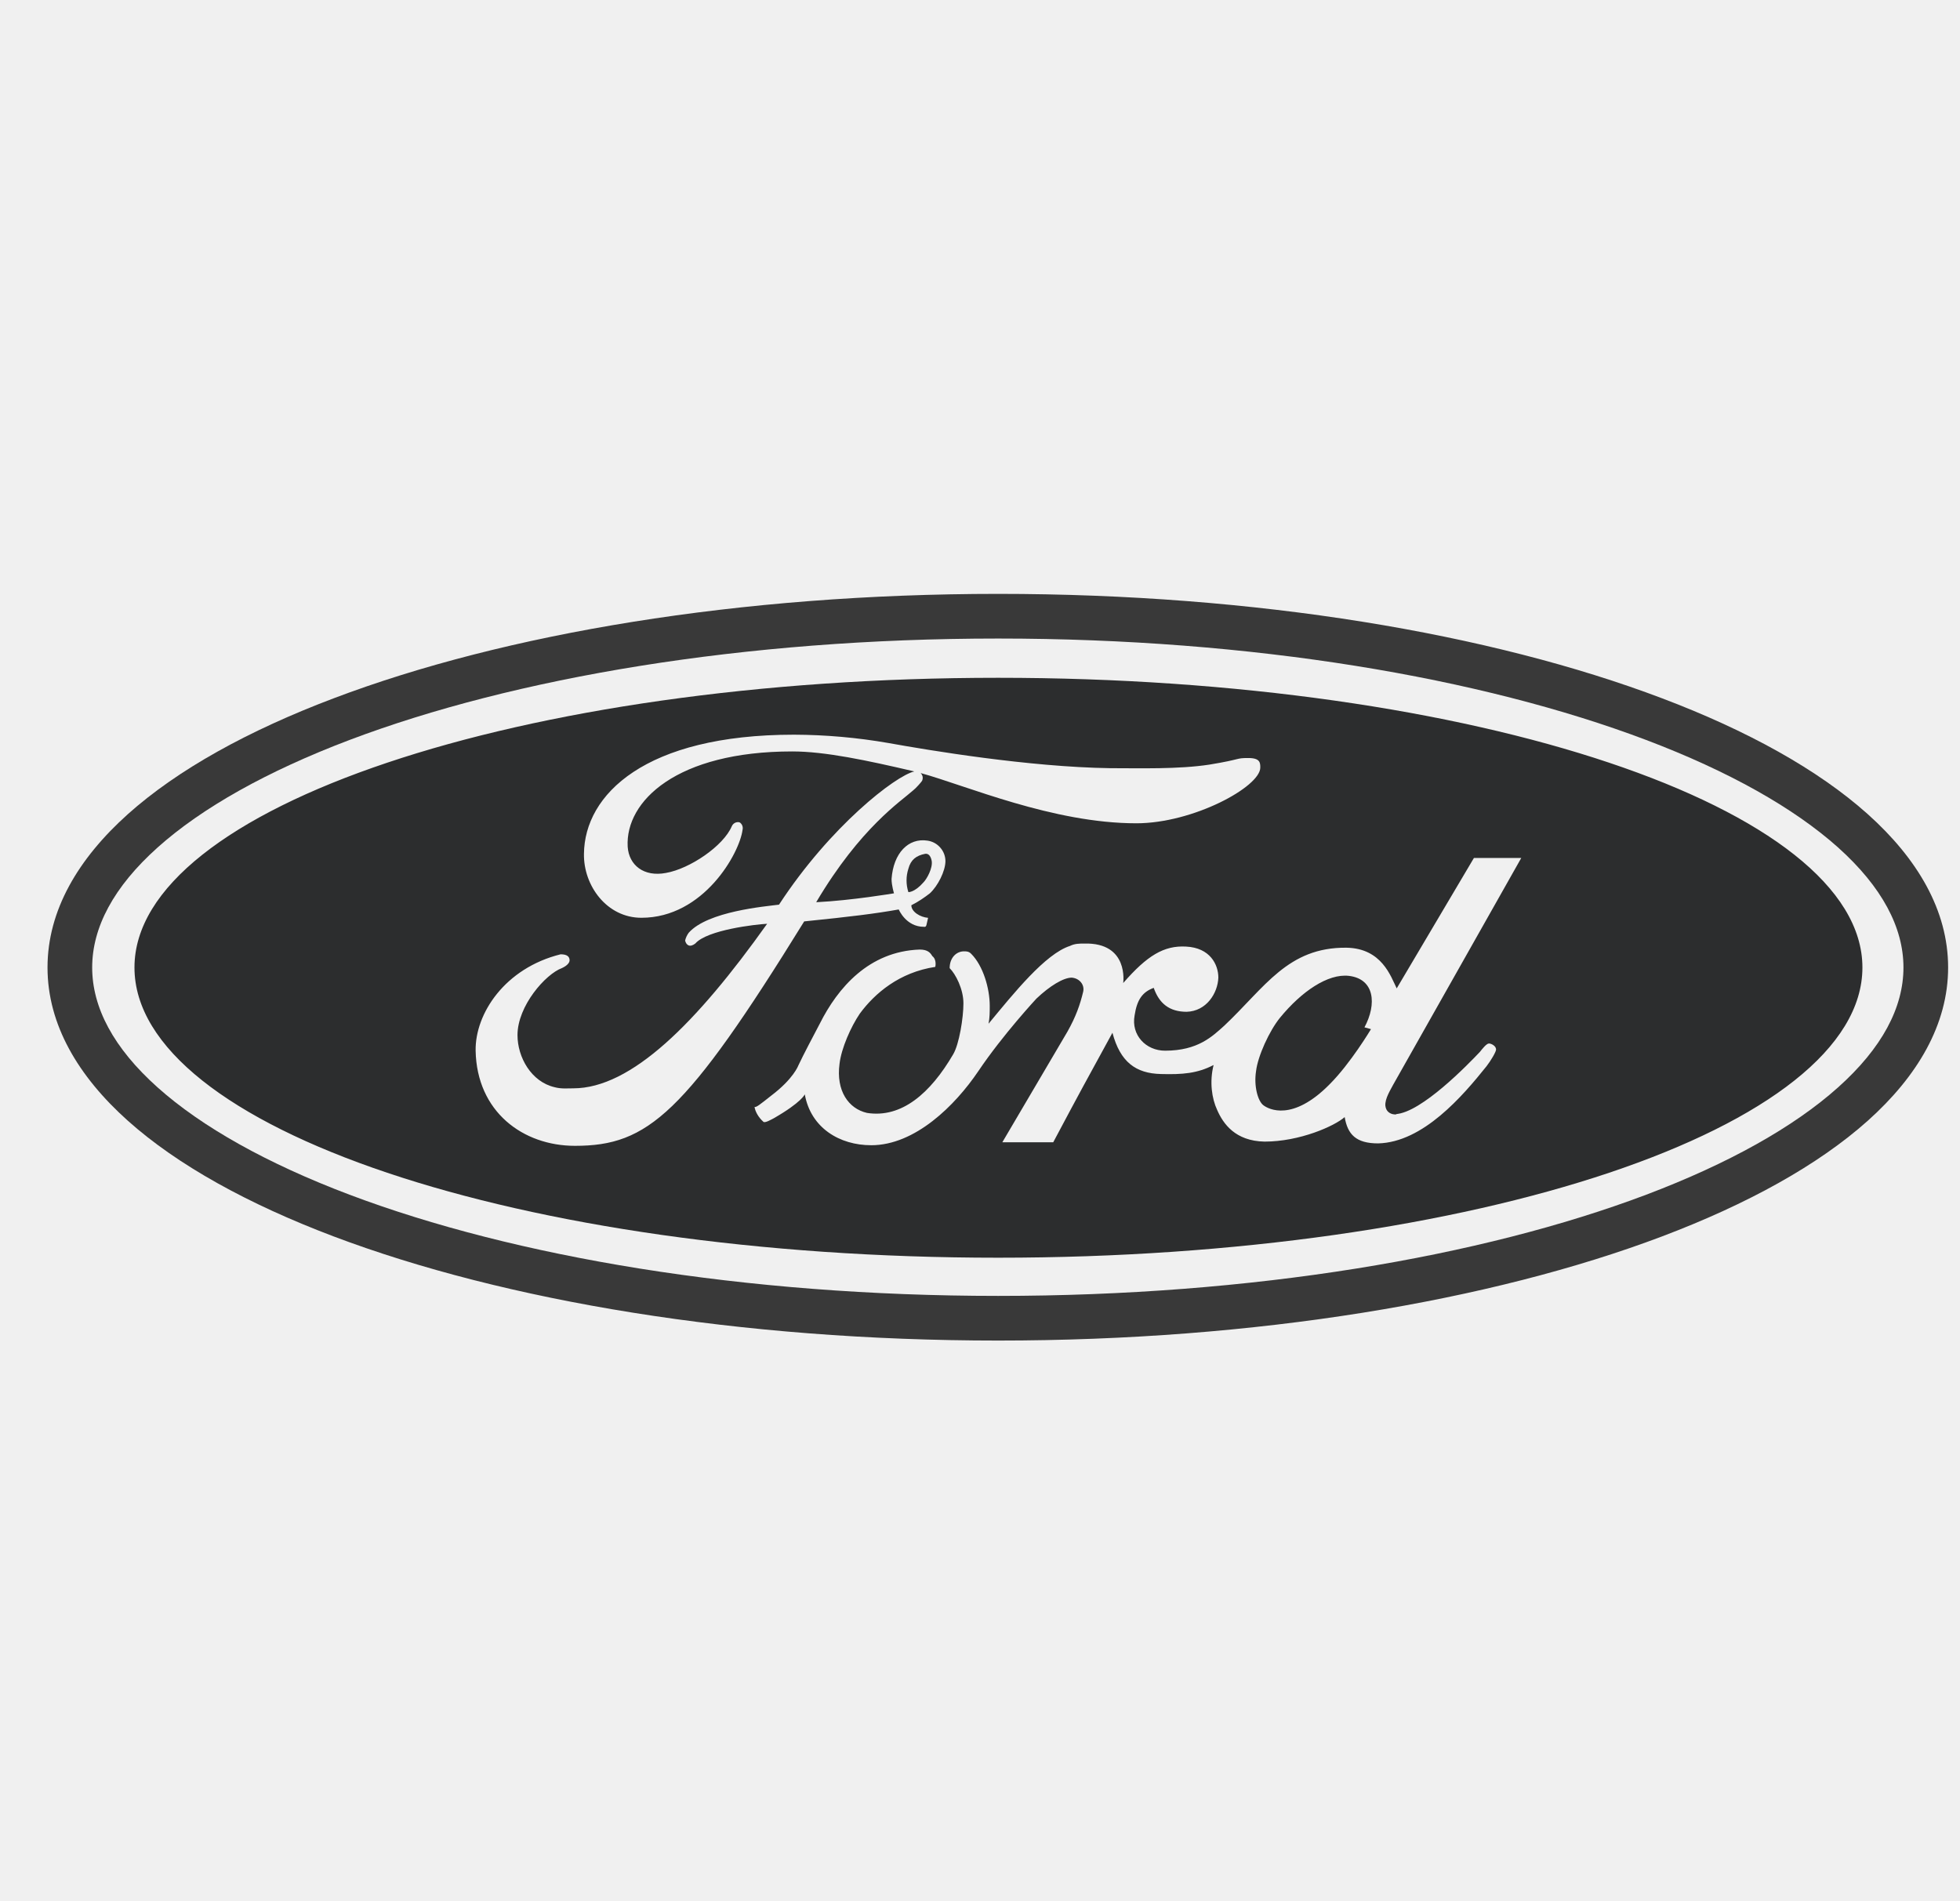
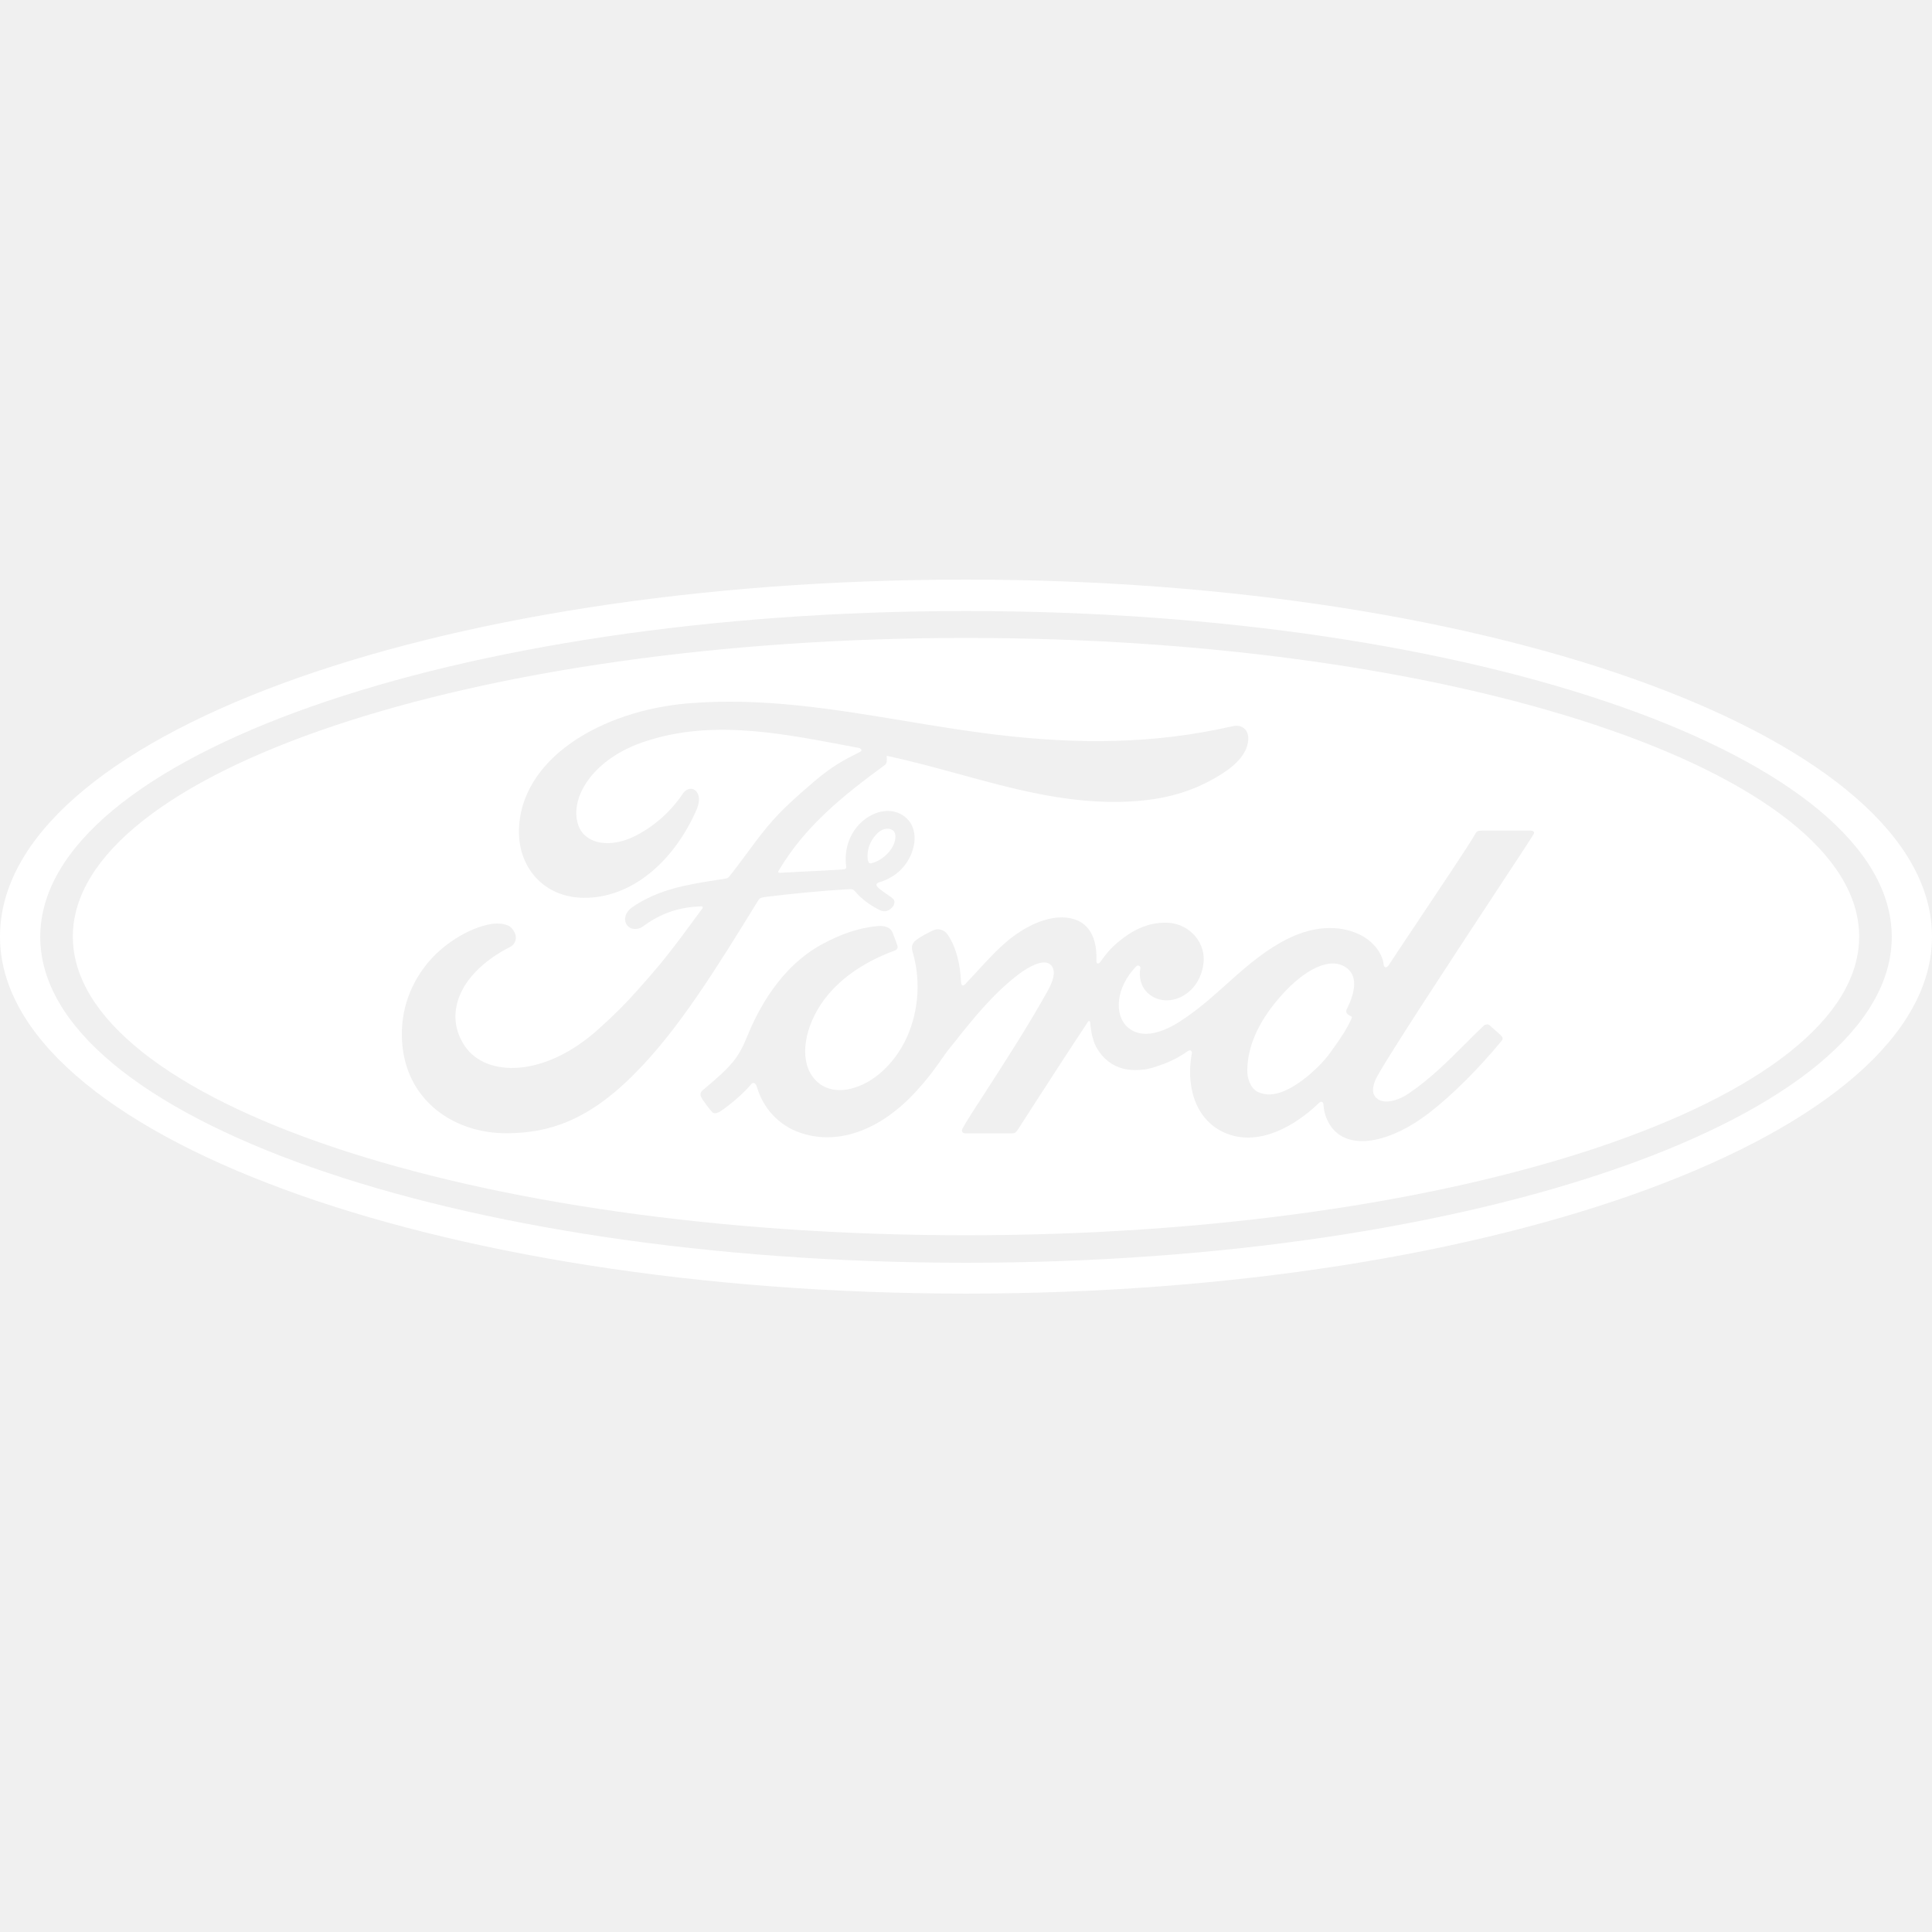
- <svg xmlns="http://www.w3.org/2000/svg" width="33" height="32" viewBox="0 0 33 32" fill="none">
-   <path fill-rule="evenodd" clip-rule="evenodd" d="M5.619 11.758C8.499 10.667 12.454 10 16.805 10C21.152 10 25.104 10.667 27.983 11.758C29.421 12.302 30.61 12.96 31.447 13.709C32.284 14.459 32.8 15.33 32.8 16.291C32.8 17.252 32.284 18.123 31.447 18.872C30.61 19.62 29.42 20.276 27.982 20.82C25.103 21.908 21.152 22.573 16.805 22.573C12.454 22.573 8.499 21.908 5.619 20.82C4.18 20.276 2.99 19.62 2.153 18.872C1.316 18.123 0.8 17.252 0.8 16.291C0.8 15.33 1.316 14.459 2.153 13.709C2.99 12.96 4.18 12.302 5.619 11.758ZM2.654 14.27C1.91 14.936 1.552 15.62 1.552 16.291C1.552 16.963 1.91 17.646 2.654 18.311C3.398 18.976 4.496 19.592 5.885 20.117C8.66 21.165 12.521 21.821 16.805 21.821C21.085 21.821 24.942 21.165 27.717 20.117C29.105 19.592 30.203 18.976 30.946 18.311C31.69 17.646 32.048 16.963 32.048 16.291C32.048 15.62 31.69 14.936 30.946 14.269C30.202 13.604 29.105 12.986 27.716 12.46C24.942 11.41 21.085 10.752 16.805 10.752C12.521 10.752 8.66 11.41 5.885 12.46C4.496 12.986 3.398 13.604 2.654 14.27Z" fill="#393939" />
-   <path d="M15.5 13.017C16.26 13.224 17.724 13.863 19.133 13.863C20.09 13.863 21.219 13.248 21.219 12.925C21.219 12.845 21.219 12.764 21.017 12.764C20.796 12.764 20.917 12.784 20.362 12.875C19.838 12.955 19.193 12.935 18.69 12.935C17.319 12.915 15.636 12.633 14.962 12.512C14.436 12.42 13.903 12.373 13.369 12.371C10.86 12.371 9.842 13.379 9.832 14.377C9.822 14.91 10.215 15.454 10.799 15.454C11.848 15.454 12.452 14.366 12.502 13.974C12.502 13.974 12.523 13.903 12.462 13.853C12.432 13.832 12.351 13.842 12.321 13.913C12.18 14.245 11.615 14.629 11.212 14.699C10.84 14.77 10.588 14.568 10.568 14.256C10.527 13.489 11.394 12.653 13.339 12.653C13.893 12.653 14.598 12.804 15.374 12.985L15.394 12.99C15.082 13.06 13.981 13.908 13.116 15.233C12.885 15.263 11.918 15.344 11.596 15.706C11.567 15.745 11.546 15.79 11.535 15.838C11.555 15.918 11.615 15.958 11.706 15.888C11.908 15.657 12.724 15.565 12.916 15.555C11.726 17.228 10.628 18.326 9.651 18.326C9.55 18.326 9.449 18.337 9.338 18.307C8.945 18.216 8.713 17.803 8.713 17.43C8.713 16.936 9.187 16.402 9.459 16.302C9.549 16.261 9.59 16.211 9.59 16.17C9.59 16.11 9.55 16.069 9.439 16.069C8.501 16.302 7.998 17.067 8.008 17.692C8.028 18.72 8.804 19.294 9.681 19.294C10.91 19.294 11.535 18.76 13.54 15.515C14.337 15.434 14.729 15.385 15.132 15.314C15.132 15.314 15.253 15.606 15.555 15.606C15.606 15.616 15.596 15.566 15.626 15.455C15.495 15.445 15.344 15.354 15.344 15.243C15.464 15.183 15.566 15.112 15.656 15.042C15.788 14.921 15.918 14.669 15.918 14.498C15.917 14.414 15.886 14.334 15.83 14.271C15.775 14.208 15.699 14.167 15.616 14.155C15.293 14.105 15.042 14.366 15.011 14.8C15.011 14.91 15.052 15.042 15.052 15.042C15.052 15.042 14.346 15.162 13.742 15.192C14.487 13.933 15.173 13.49 15.374 13.309C15.415 13.279 15.515 13.167 15.525 13.147C15.535 13.125 15.538 13.101 15.534 13.078C15.529 13.055 15.517 13.033 15.5 13.017ZM16.805 21.178C8.764 21.178 2.264 18.992 2.264 16.291C2.264 13.6 8.764 11.413 16.805 11.413C24.837 11.413 31.357 13.6 31.357 16.291C31.357 18.992 24.837 21.178 16.805 21.178ZM20.615 17.269C20.413 17.45 20.171 17.692 19.616 17.692C19.294 17.692 19.042 17.43 19.103 17.098C19.143 16.835 19.234 16.704 19.425 16.634C19.516 16.895 19.687 17.037 19.98 17.037C20.312 17.027 20.503 16.725 20.513 16.462C20.513 16.241 20.373 15.959 19.97 15.939C19.597 15.918 19.314 16.09 18.911 16.553C18.911 16.553 19.012 15.868 18.256 15.888C18.175 15.888 18.095 15.888 18.015 15.928C17.601 16.06 17.068 16.725 16.644 17.238C16.664 17.137 16.664 17.037 16.664 16.936C16.664 16.644 16.553 16.261 16.351 16.06C16.311 16.019 16.271 16.019 16.231 16.019C16.099 16.019 15.989 16.13 15.989 16.302C16.09 16.402 16.221 16.654 16.221 16.895C16.221 17.137 16.15 17.581 16.049 17.752C15.666 18.408 15.182 18.831 14.598 18.74C14.286 18.669 14.074 18.367 14.135 17.913C14.165 17.652 14.326 17.289 14.477 17.067C14.729 16.725 15.143 16.372 15.747 16.281C15.747 16.281 15.777 16.16 15.697 16.099C15.667 16.049 15.626 15.989 15.485 15.989C14.629 16.019 14.105 16.634 13.802 17.238C13.691 17.45 13.53 17.752 13.44 17.944C13.44 17.944 13.359 18.166 12.986 18.448C12.795 18.599 12.734 18.649 12.704 18.639C12.714 18.71 12.764 18.811 12.855 18.891C12.885 18.911 12.986 18.851 13.026 18.831C13.5 18.559 13.55 18.427 13.55 18.427C13.651 18.992 14.135 19.284 14.669 19.284C15.404 19.284 16.079 18.619 16.473 18.035C16.887 17.42 17.45 16.815 17.45 16.815C17.672 16.604 17.903 16.462 18.044 16.462C18.175 16.472 18.267 16.583 18.236 16.704C18.185 16.916 18.115 17.118 17.973 17.37L16.876 19.234H17.733C18.226 18.307 18.246 18.276 18.73 17.39C18.861 17.883 19.123 18.075 19.546 18.085C19.909 18.095 20.161 18.075 20.433 17.933C20.362 18.216 20.403 18.498 20.493 18.69C20.594 18.921 20.796 19.213 21.29 19.223C21.883 19.223 22.468 18.962 22.64 18.81C22.69 19.103 22.831 19.253 23.204 19.253C23.96 19.234 24.625 18.458 25.028 17.954C25.099 17.863 25.189 17.712 25.189 17.672C25.189 17.612 25.109 17.571 25.069 17.571C25.028 17.571 24.957 17.661 24.917 17.712C24.726 17.914 23.929 18.74 23.496 18.76C23.587 18.76 23.346 18.811 23.325 18.619C23.315 18.499 23.415 18.347 23.456 18.266L25.613 14.447H24.816L23.516 16.643C23.416 16.441 23.265 15.968 22.67 15.958C21.683 15.948 21.299 16.623 20.615 17.269Z" fill="#2C2D2E" />
-   <path d="M22.71 16.432C22.357 16.392 21.914 16.694 21.551 17.137C21.371 17.359 21.178 17.782 21.148 18.035C21.108 18.287 21.178 18.538 21.269 18.609C21.36 18.68 21.763 18.891 22.388 18.256C22.741 17.903 23.083 17.329 23.083 17.329L22.973 17.299C23.184 16.906 23.144 16.483 22.71 16.432ZM15.293 15.022C15.293 15.022 15.395 15.031 15.546 14.86C15.606 14.8 15.706 14.618 15.687 14.498C15.676 14.438 15.646 14.366 15.576 14.377C15.425 14.407 15.334 14.477 15.294 14.629C15.253 14.756 15.253 14.894 15.294 15.022" fill="#2C2D2E" />
+ <svg xmlns="http://www.w3.org/2000/svg" width="30" height="30" viewBox="0 0 30 30" fill="none">
+   <path d="M13.475 13.353C13.485 13.401 13.504 13.41 13.528 13.405C13.639 13.382 13.764 13.292 13.836 13.187C13.903 13.092 13.932 12.955 13.87 12.898C13.812 12.851 13.716 12.86 13.643 12.922C13.499 13.05 13.456 13.22 13.475 13.353Z" fill="white" />
+   <path d="M20.907 15.72C20.912 15.744 20.946 15.767 20.98 15.781C20.989 15.786 20.999 15.796 20.985 15.819C20.903 15.997 20.825 16.107 20.724 16.25C20.712 16.267 20.699 16.285 20.686 16.303C20.58 16.46 20.455 16.583 20.311 16.706C20.09 16.886 19.782 17.081 19.527 16.953C19.416 16.896 19.363 16.739 19.368 16.611C19.373 16.256 19.532 15.891 19.83 15.535C20.191 15.099 20.59 14.871 20.85 14.994C21.119 15.122 21.033 15.431 20.912 15.672C20.903 15.687 20.903 15.706 20.907 15.72Z" fill="white" />
+   <path fill-rule="evenodd" clip-rule="evenodd" d="M15 9.906C7.341 9.906 1.131 11.992 1.131 14.543C1.131 17.095 7.341 19.181 15 19.181C22.659 19.181 28.869 17.095 28.869 14.543C28.869 11.992 22.659 9.906 15 9.906ZM7.875 17.597C7.057 17.602 6.336 17.104 6.249 16.241C6.201 15.762 6.341 15.335 6.615 14.985C6.86 14.672 7.269 14.411 7.62 14.349C7.736 14.33 7.885 14.34 7.947 14.415C8.048 14.529 8.02 14.653 7.919 14.705C7.654 14.838 7.332 15.07 7.173 15.383C7.043 15.639 7.019 15.947 7.216 16.241C7.543 16.73 8.462 16.744 9.314 15.961C9.525 15.772 9.713 15.587 9.905 15.369C10.281 14.947 10.406 14.79 10.906 14.107C10.911 14.098 10.916 14.088 10.911 14.084C10.906 14.074 10.901 14.074 10.887 14.074C10.555 14.084 10.261 14.178 9.982 14.387C9.901 14.444 9.785 14.439 9.732 14.359C9.675 14.273 9.718 14.159 9.809 14.093C10.225 13.805 10.682 13.734 11.146 13.662L11.146 13.662C11.186 13.655 11.226 13.649 11.267 13.643C11.267 13.643 11.301 13.643 11.329 13.605C11.419 13.492 11.499 13.383 11.579 13.275C11.685 13.131 11.79 12.988 11.916 12.836C12.135 12.569 12.421 12.325 12.641 12.136L12.648 12.13C12.927 11.893 13.115 11.797 13.298 11.704C13.317 11.694 13.336 11.684 13.355 11.675C13.408 11.646 13.35 11.613 13.331 11.613C13.254 11.599 13.176 11.584 13.098 11.569C12.05 11.371 10.969 11.166 9.934 11.542C9.165 11.826 8.828 12.429 8.987 12.832C9.102 13.116 9.482 13.164 9.838 12.993C10.132 12.851 10.406 12.618 10.603 12.324C10.714 12.158 10.94 12.277 10.819 12.566C10.492 13.32 9.872 13.918 9.116 13.941C8.472 13.96 8.058 13.496 8.058 12.917C8.063 11.779 9.347 11.03 10.694 10.921C11.834 10.828 12.931 11.009 14.041 11.193C14.516 11.272 14.993 11.351 15.476 11.409C16.713 11.556 17.901 11.561 19.142 11.276C19.291 11.243 19.392 11.338 19.383 11.485C19.368 11.698 19.205 11.902 18.796 12.12C18.329 12.372 17.843 12.448 17.333 12.452C16.491 12.459 15.69 12.239 14.887 12.019C14.516 11.918 14.144 11.816 13.768 11.736C13.768 11.747 13.769 11.757 13.77 11.768C13.772 11.812 13.774 11.856 13.74 11.879C13.085 12.357 12.489 12.841 12.089 13.524C12.075 13.538 12.085 13.553 12.109 13.553C12.234 13.546 12.354 13.54 12.472 13.534C12.68 13.525 12.88 13.515 13.085 13.5C13.143 13.496 13.143 13.481 13.138 13.443C13.109 13.211 13.177 12.941 13.388 12.756C13.605 12.566 13.87 12.542 14.047 12.68C14.25 12.836 14.23 13.116 14.12 13.325C14.009 13.538 13.821 13.652 13.643 13.704C13.643 13.704 13.605 13.714 13.61 13.747C13.615 13.777 13.697 13.834 13.77 13.884C13.823 13.921 13.871 13.954 13.879 13.97C13.898 14.003 13.889 14.055 13.85 14.093C13.826 14.121 13.783 14.15 13.735 14.15C13.694 14.15 13.67 14.137 13.623 14.112L13.614 14.107C13.504 14.05 13.369 13.951 13.278 13.842C13.244 13.804 13.23 13.804 13.153 13.809C12.802 13.828 12.258 13.88 11.892 13.927C11.804 13.936 11.792 13.954 11.774 13.981L11.772 13.984L11.732 14.049C11.156 14.984 10.539 15.987 9.867 16.659C9.141 17.398 8.53 17.593 7.875 17.597ZM23.813 12.955C23.832 12.922 23.813 12.898 23.77 12.898H23.015C22.957 12.898 22.928 12.903 22.904 12.955C22.846 13.067 22.346 13.814 21.966 14.382L21.966 14.382C21.782 14.657 21.626 14.891 21.562 14.99C21.528 15.037 21.49 15.027 21.485 14.975C21.466 14.795 21.307 14.586 21.057 14.487C20.869 14.411 20.681 14.397 20.489 14.421C20.143 14.468 19.83 14.648 19.556 14.852C19.38 14.983 19.216 15.129 19.05 15.278C18.825 15.48 18.595 15.685 18.329 15.857C18.079 16.019 17.737 16.156 17.506 15.947C17.299 15.758 17.323 15.336 17.641 15.008C17.675 14.975 17.713 15.004 17.708 15.032C17.68 15.179 17.718 15.326 17.829 15.426C17.968 15.549 18.165 15.563 18.334 15.483C18.536 15.383 18.651 15.198 18.685 14.98C18.738 14.648 18.478 14.354 18.156 14.33C17.891 14.312 17.641 14.402 17.391 14.605C17.266 14.705 17.198 14.781 17.088 14.933C17.064 14.971 17.02 14.975 17.025 14.918C17.04 14.492 16.857 14.255 16.501 14.245C16.227 14.24 15.928 14.387 15.697 14.568C15.512 14.713 15.347 14.893 15.178 15.077C15.114 15.146 15.051 15.215 14.986 15.284C14.957 15.312 14.932 15.312 14.923 15.255C14.913 14.975 14.846 14.7 14.711 14.506C14.663 14.44 14.567 14.406 14.485 14.449L14.47 14.456C14.419 14.481 14.302 14.537 14.216 14.605C14.168 14.643 14.148 14.7 14.168 14.771C14.297 15.194 14.269 15.672 14.095 16.076C13.937 16.445 13.629 16.782 13.263 16.891C13.023 16.967 12.773 16.929 12.619 16.72C12.407 16.431 12.493 15.928 12.806 15.511C13.085 15.146 13.489 14.909 13.889 14.762C13.937 14.743 13.946 14.714 13.932 14.677C13.92 14.635 13.9 14.586 13.884 14.545C13.874 14.52 13.865 14.498 13.86 14.482C13.821 14.387 13.72 14.368 13.595 14.383C13.302 14.416 13.042 14.515 12.782 14.653C12.104 15.013 11.762 15.706 11.608 16.08C11.536 16.26 11.474 16.369 11.397 16.469C11.291 16.602 11.156 16.725 10.906 16.934C10.882 16.953 10.867 16.995 10.887 17.033C10.911 17.085 11.041 17.261 11.074 17.28C11.109 17.297 11.152 17.275 11.174 17.264L11.18 17.261C11.353 17.147 11.56 16.962 11.661 16.839C11.695 16.796 11.733 16.815 11.753 16.877C11.849 17.209 12.094 17.479 12.436 17.593C13.061 17.802 13.711 17.498 14.197 16.977C14.409 16.75 14.529 16.579 14.621 16.447C14.664 16.385 14.702 16.331 14.74 16.284C14.772 16.245 14.81 16.198 14.852 16.145C15.072 15.867 15.417 15.431 15.813 15.132C15.986 14.999 16.193 14.899 16.294 14.966C16.376 15.018 16.405 15.141 16.27 15.383C15.971 15.923 15.582 16.524 15.3 16.96C15.128 17.224 14.996 17.429 14.947 17.522C14.923 17.564 14.942 17.598 14.99 17.598H15.722C15.76 17.598 15.779 17.579 15.799 17.55L15.887 17.413C16.225 16.889 16.55 16.386 16.89 15.872C16.91 15.838 16.929 15.862 16.929 15.876C16.939 16.009 16.968 16.185 17.049 16.303C17.189 16.521 17.391 16.611 17.612 16.616C17.79 16.616 17.877 16.592 18.069 16.521C18.223 16.464 18.348 16.389 18.444 16.322C18.502 16.284 18.512 16.346 18.507 16.355C18.42 16.811 18.526 17.346 18.983 17.574C19.532 17.84 20.133 17.465 20.479 17.128C20.513 17.095 20.552 17.1 20.552 17.171C20.561 17.299 20.619 17.455 20.725 17.56C21.013 17.849 21.6 17.735 22.187 17.285C22.562 16.995 22.962 16.592 23.318 16.161C23.332 16.147 23.342 16.118 23.318 16.09C23.288 16.058 23.248 16.024 23.21 15.991C23.181 15.966 23.153 15.942 23.13 15.919C23.106 15.9 23.072 15.905 23.048 15.919C22.942 16.018 22.84 16.121 22.735 16.226C22.479 16.482 22.214 16.747 21.879 16.977C21.721 17.086 21.461 17.176 21.35 17.024C21.307 16.967 21.312 16.882 21.355 16.773C21.457 16.542 22.578 14.838 23.272 13.783L23.272 13.783C23.563 13.341 23.779 13.013 23.813 12.955Z" fill="white" />
+   <path fill-rule="evenodd" clip-rule="evenodd" d="M15 9C6.673 9 0 11.461 0 14.543C0 17.607 6.73 20.087 15 20.087C23.27 20.087 30 17.597 30 14.543C30 11.49 23.27 9 15 9ZM15 19.608C7.062 19.608 0.625 17.341 0.625 14.548C0.625 11.755 7.062 9.488 15 9.488C22.938 9.488 29.375 11.755 29.375 14.548C29.375 17.341 22.938 19.608 15 19.608Z" fill="white" />
</svg>
